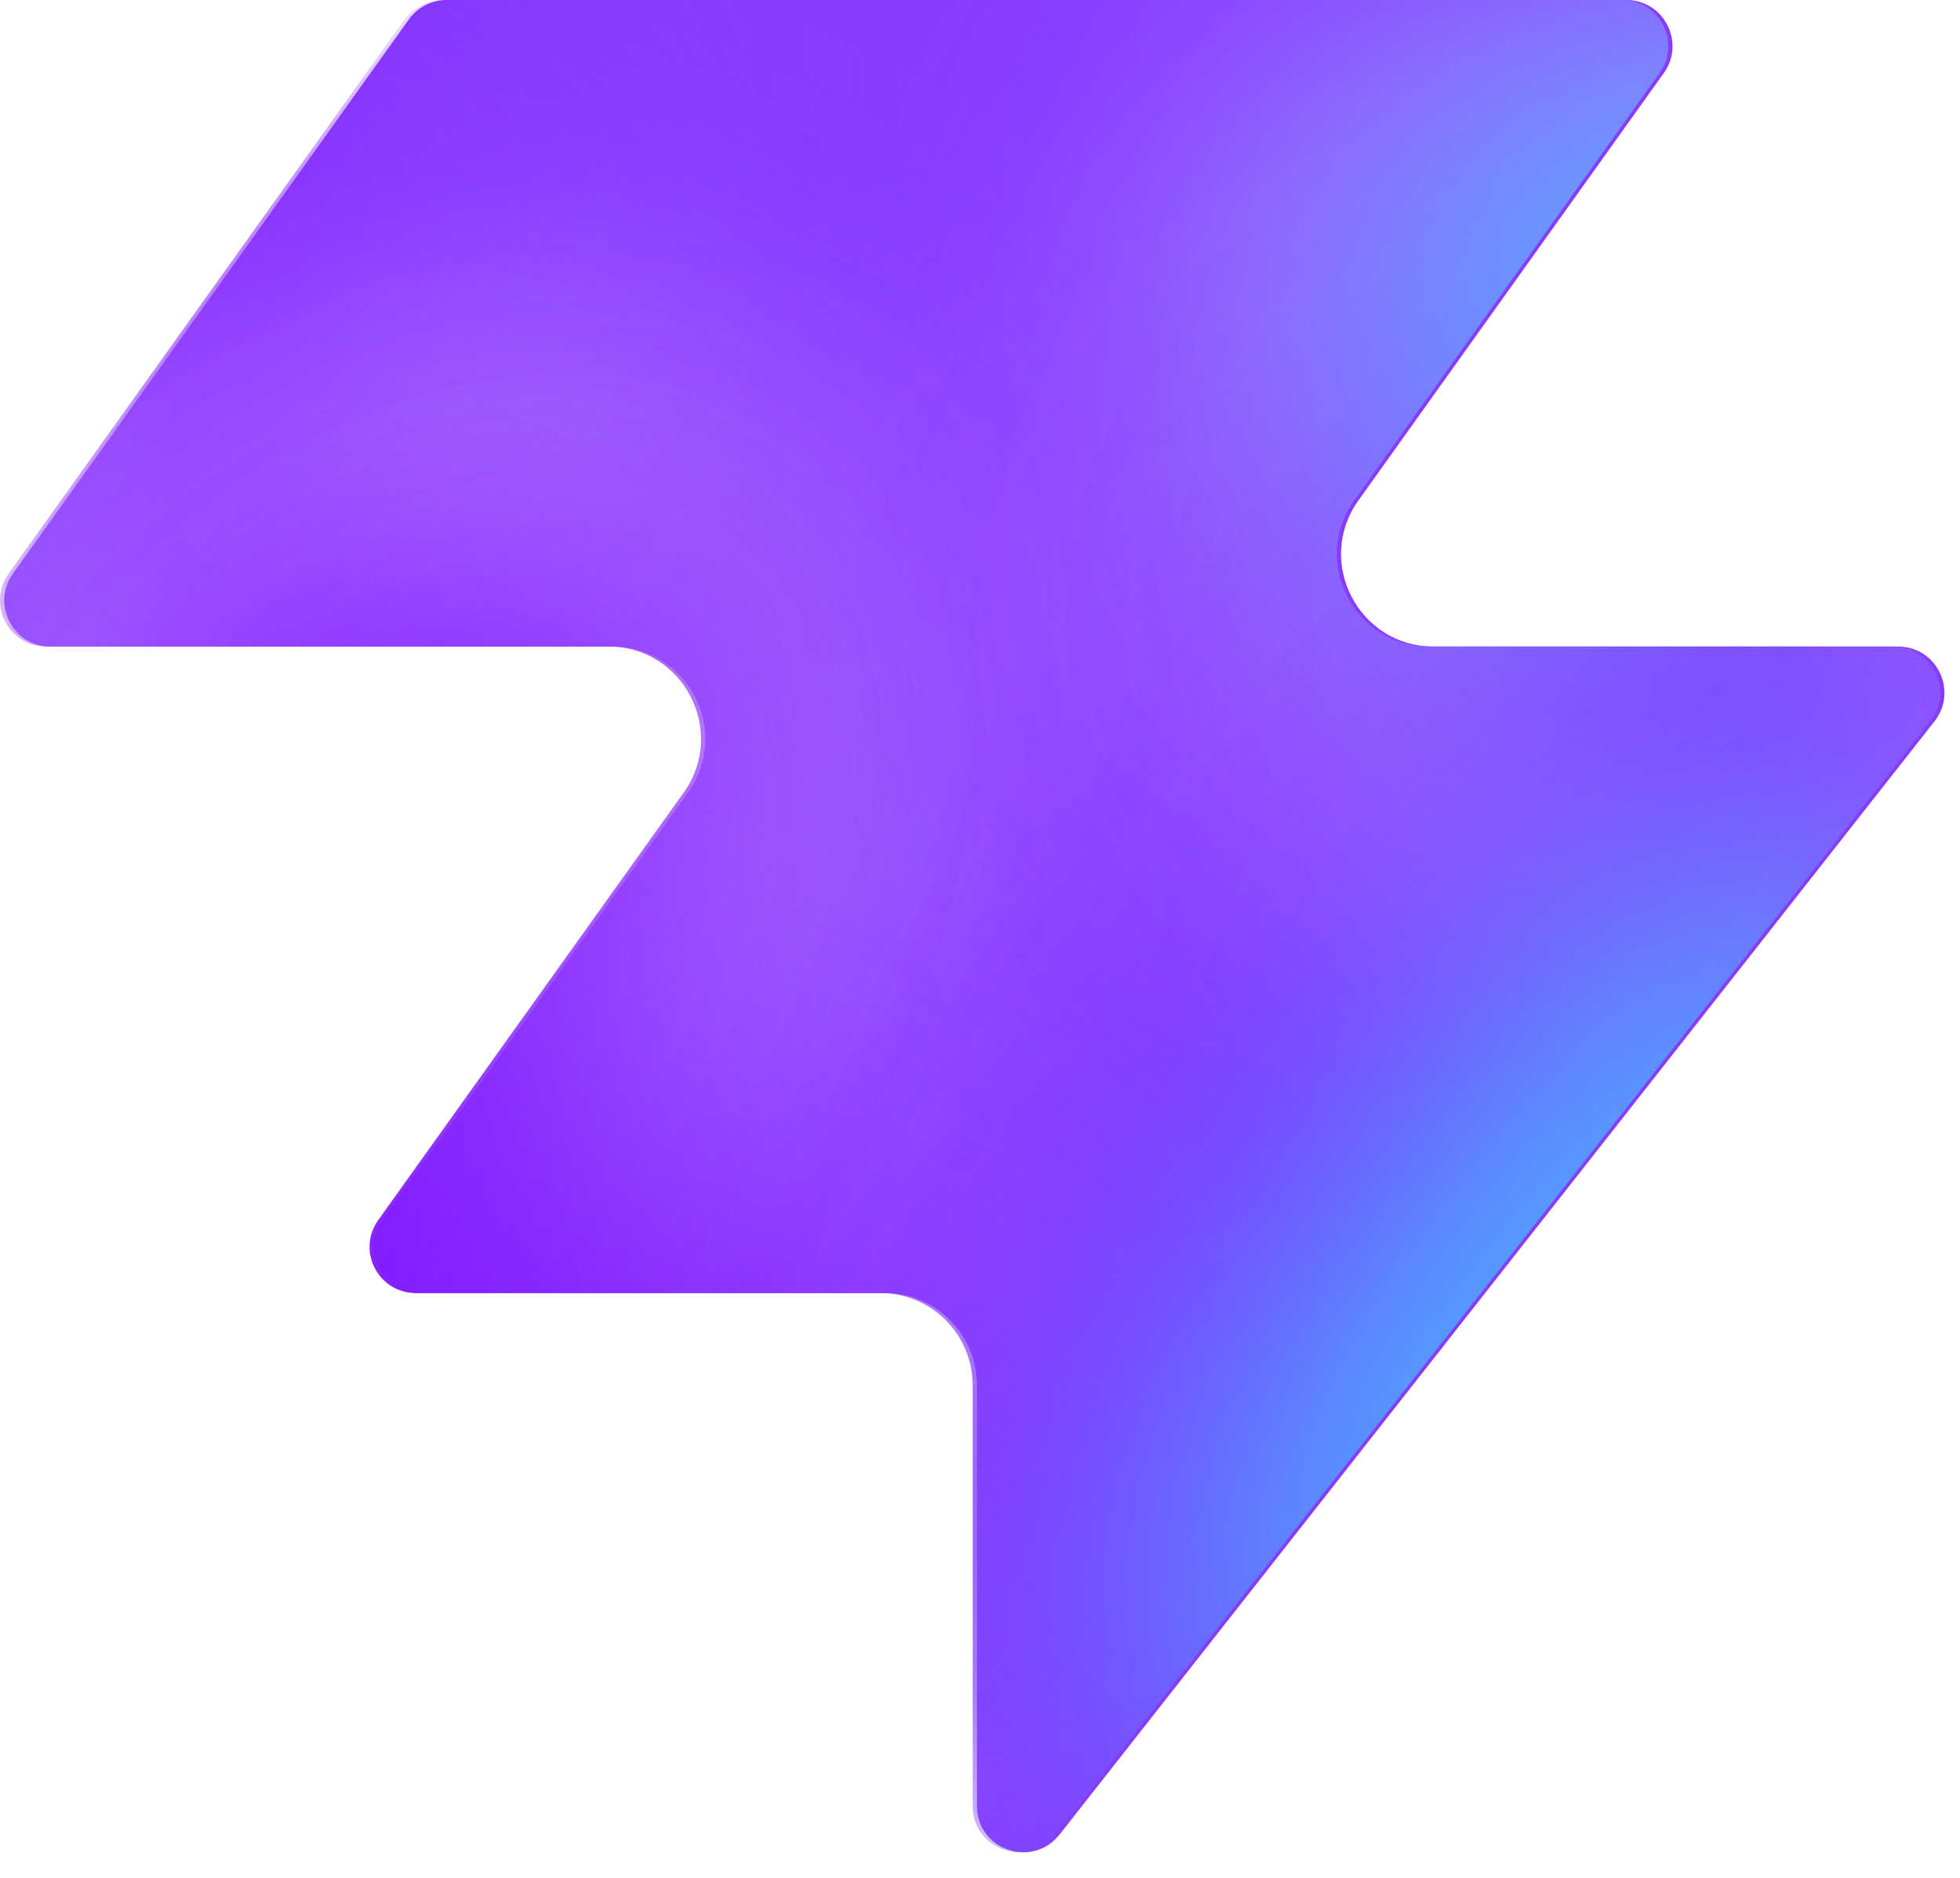
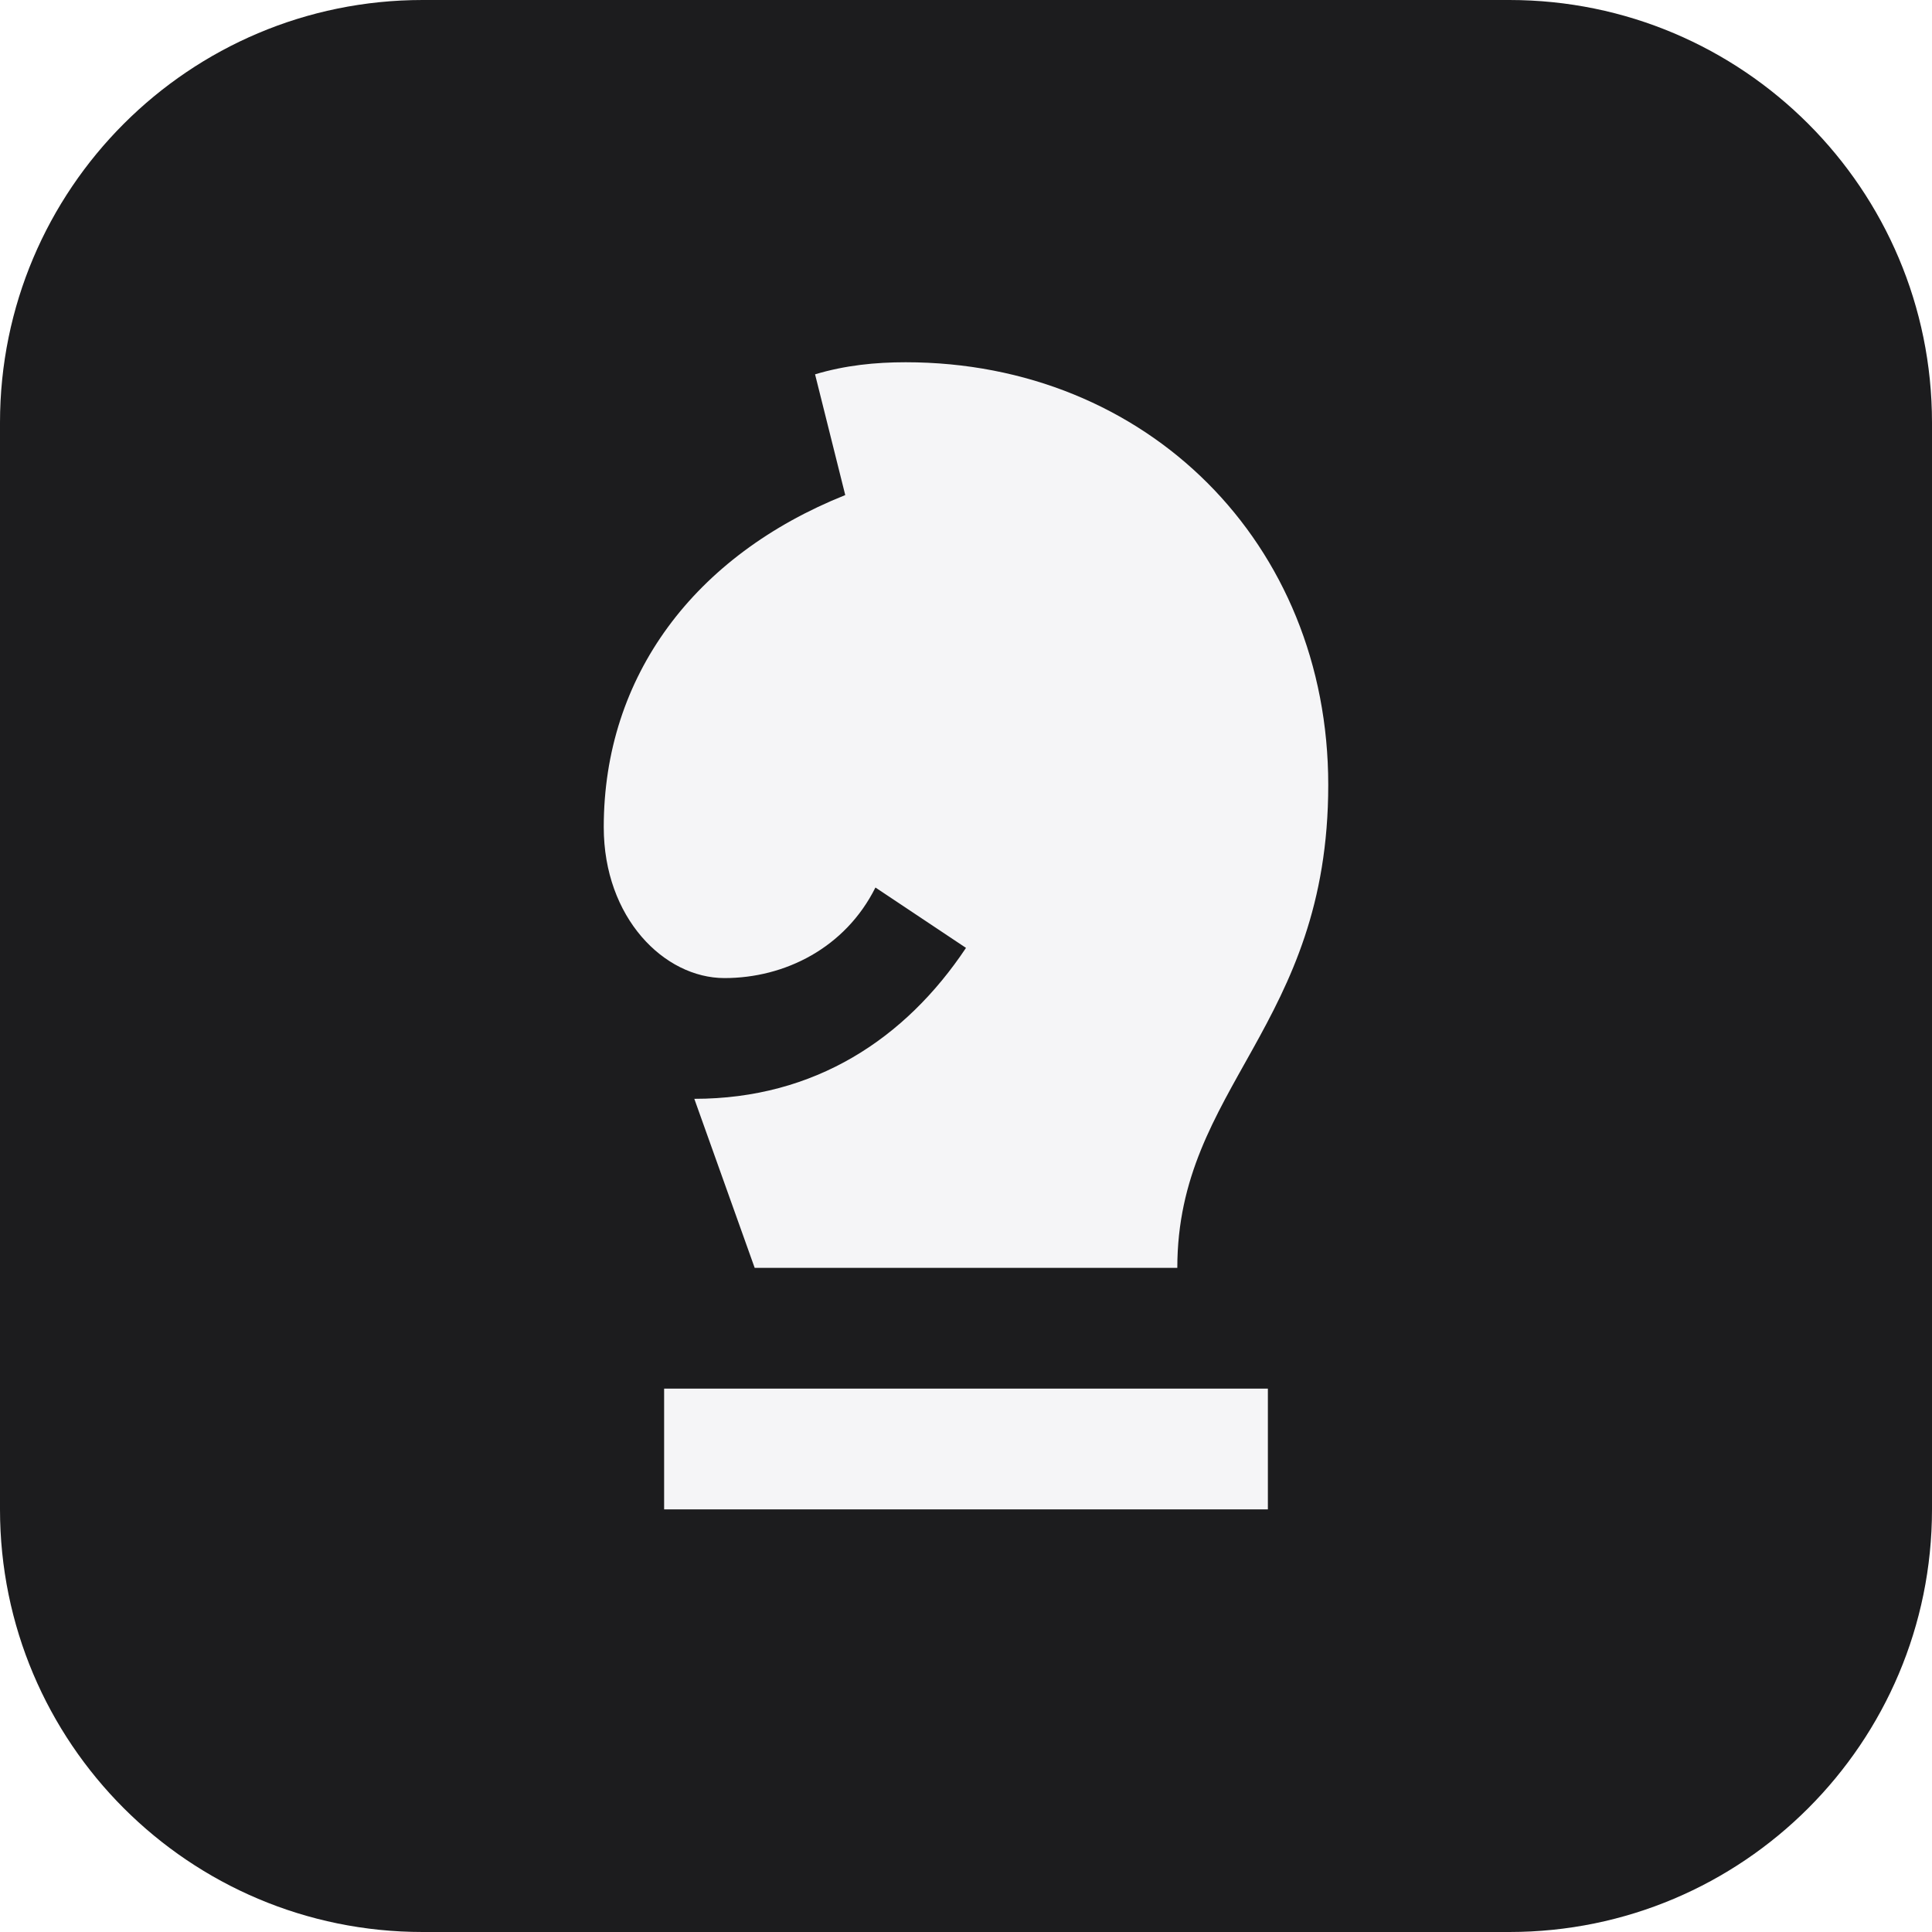
- <svg xmlns="http://www.w3.org/2000/svg" width="48" height="46" fill="none" viewBox="0 0 48 46">
-   <path fill="#863bff" d="M25.946 44.938c-.664.845-2.021.375-2.021-.698V33.937a2.26 2.26 0 0 0-2.262-2.262H10.287c-.92 0-1.456-1.04-.92-1.788l7.48-10.471c1.07-1.497 0-3.578-1.842-3.578H1.237c-.92 0-1.456-1.04-.92-1.788L10.013.474c.214-.297.556-.474.92-.474h28.894c.92 0 1.456 1.04.92 1.788l-7.48 10.471c-1.07 1.498 0 3.579 1.842 3.579h11.377c.943 0 1.473 1.088.89 1.83L25.947 44.94z" style="fill:#863bff;fill:color(display-p3 .525 .23 1);fill-opacity:1" />
-   <mask id="a" width="48" height="46" x="0" y="0" maskUnits="userSpaceOnUse" style="mask-type:alpha">
-     <path fill="#000" d="M25.842 44.938c-.664.844-2.021.375-2.021-.698V33.937a2.26 2.26 0 0 0-2.262-2.262H10.183c-.92 0-1.456-1.04-.92-1.788l7.48-10.471c1.07-1.498 0-3.579-1.842-3.579H1.133c-.92 0-1.456-1.04-.92-1.787L9.91.473c.214-.297.556-.474.92-.474h28.894c.92 0 1.456 1.04.92 1.788l-7.48 10.471c-1.07 1.498 0 3.578 1.842 3.578h11.377c.943 0 1.473 1.088.89 1.832L25.843 44.94z" style="fill:#000;fill-opacity:1" />
-   </mask>
-   <g mask="url(#a)">
-     <g filter="url(#b)">
-       <ellipse cx="5.508" cy="14.704" fill="#ede6ff" rx="5.508" ry="14.704" style="fill:#ede6ff;fill:color(display-p3 .927 .903 1);fill-opacity:1" transform="matrix(.00324 1 1 -.00324 -4.47 31.516)" />
-     </g>
-     <g filter="url(#c)">
-       <ellipse cx="10.399" cy="29.851" fill="#ede6ff" rx="10.399" ry="29.851" style="fill:#ede6ff;fill:color(display-p3 .927 .903 1);fill-opacity:1" transform="matrix(.00324 1 1 -.00324 -39.328 7.883)" />
-     </g>
-     <g filter="url(#d)">
-       <ellipse cx="5.508" cy="30.487" fill="#7e14ff" rx="5.508" ry="30.487" style="fill:#7e14ff;fill:color(display-p3 .492 .077 1);fill-opacity:1" transform="rotate(89.814 -25.913 -14.639)scale(1 -1)" />
-     </g>
-     <g filter="url(#e)">
-       <ellipse cx="5.508" cy="30.599" fill="#7e14ff" rx="5.508" ry="30.599" style="fill:#7e14ff;fill:color(display-p3 .492 .077 1);fill-opacity:1" transform="rotate(89.814 -32.644 -3.334)scale(1 -1)" />
-     </g>
-     <g filter="url(#f)">
-       <ellipse cx="5.508" cy="30.599" fill="#7e14ff" rx="5.508" ry="30.599" style="fill:#7e14ff;fill:color(display-p3 .492 .077 1);fill-opacity:1" transform="matrix(.00324 1 1 -.00324 -34.34 30.47)" />
-     </g>
-     <g filter="url(#g)">
-       <ellipse cx="14.072" cy="22.078" fill="#ede6ff" rx="14.072" ry="22.078" style="fill:#ede6ff;fill:color(display-p3 .927 .903 1);fill-opacity:1" transform="rotate(93.35 24.506 48.493)scale(-1 1)" />
-     </g>
-     <g filter="url(#h)">
-       <ellipse cx="3.47" cy="21.501" fill="#7e14ff" rx="3.47" ry="21.501" style="fill:#7e14ff;fill:color(display-p3 .492 .077 1);fill-opacity:1" transform="rotate(89.009 28.708 47.59)scale(-1 1)" />
-     </g>
-     <g filter="url(#i)">
-       <ellipse cx="3.47" cy="21.501" fill="#7e14ff" rx="3.47" ry="21.501" style="fill:#7e14ff;fill:color(display-p3 .492 .077 1);fill-opacity:1" transform="rotate(89.009 28.708 47.59)scale(-1 1)" />
-     </g>
-     <g filter="url(#j)">
-       <ellipse cx=".387" cy="8.972" fill="#7e14ff" rx="4.407" ry="29.108" style="fill:#7e14ff;fill:color(display-p3 .492 .077 1);fill-opacity:1" transform="rotate(39.51 .387 8.972)" />
-     </g>
-     <g filter="url(#k)">
-       <ellipse cx="47.523" cy="-6.092" fill="#7e14ff" rx="4.407" ry="29.108" style="fill:#7e14ff;fill:color(display-p3 .492 .077 1);fill-opacity:1" transform="rotate(37.892 47.523 -6.092)" />
-     </g>
-     <g filter="url(#l)">
-       <ellipse cx="41.412" cy="6.333" fill="#47bfff" rx="5.971" ry="9.665" style="fill:#47bfff;fill:color(display-p3 .28 .748 1);fill-opacity:1" transform="rotate(37.892 41.412 6.333)" />
-     </g>
-     <g filter="url(#m)">
-       <ellipse cx="-1.879" cy="38.332" fill="#7e14ff" rx="4.407" ry="29.108" style="fill:#7e14ff;fill:color(display-p3 .492 .077 1);fill-opacity:1" transform="rotate(37.892 -1.88 38.332)" />
-     </g>
-     <g filter="url(#n)">
-       <ellipse cx="-1.879" cy="38.332" fill="#7e14ff" rx="4.407" ry="29.108" style="fill:#7e14ff;fill:color(display-p3 .492 .077 1);fill-opacity:1" transform="rotate(37.892 -1.88 38.332)" />
-     </g>
-     <g filter="url(#o)">
-       <ellipse cx="35.651" cy="29.907" fill="#7e14ff" rx="4.407" ry="29.108" style="fill:#7e14ff;fill:color(display-p3 .492 .077 1);fill-opacity:1" transform="rotate(37.892 35.651 29.907)" />
-     </g>
-     <g filter="url(#p)">
-       <ellipse cx="38.418" cy="32.4" fill="#47bfff" rx="5.971" ry="15.297" style="fill:#47bfff;fill:color(display-p3 .28 .748 1);fill-opacity:1" transform="rotate(37.892 38.418 32.4)" />
-     </g>
-   </g>
-   <defs>
-     <filter id="b" width="60.045" height="41.654" x="-19.77" y="16.149" color-interpolation-filters="sRGB" filterUnits="userSpaceOnUse">
-       <feFlood flood-opacity="0" result="BackgroundImageFix" />
-       <feBlend in="SourceGraphic" in2="BackgroundImageFix" result="shape" />
-       <feGaussianBlur result="effect1_foregroundBlur_2002_17158" stdDeviation="7.659" />
-     </filter>
-     <filter id="c" width="90.34" height="51.437" x="-54.613" y="-7.533" color-interpolation-filters="sRGB" filterUnits="userSpaceOnUse">
-       <feFlood flood-opacity="0" result="BackgroundImageFix" />
-       <feBlend in="SourceGraphic" in2="BackgroundImageFix" result="shape" />
-       <feGaussianBlur result="effect1_foregroundBlur_2002_17158" stdDeviation="7.659" />
-     </filter>
-     <filter id="d" width="79.355" height="29.4" x="-49.64" y="2.03" color-interpolation-filters="sRGB" filterUnits="userSpaceOnUse">
-       <feFlood flood-opacity="0" result="BackgroundImageFix" />
-       <feBlend in="SourceGraphic" in2="BackgroundImageFix" result="shape" />
-       <feGaussianBlur result="effect1_foregroundBlur_2002_17158" stdDeviation="4.596" />
-     </filter>
-     <filter id="e" width="79.579" height="29.4" x="-45.045" y="20.029" color-interpolation-filters="sRGB" filterUnits="userSpaceOnUse">
-       <feFlood flood-opacity="0" result="BackgroundImageFix" />
-       <feBlend in="SourceGraphic" in2="BackgroundImageFix" result="shape" />
-       <feGaussianBlur result="effect1_foregroundBlur_2002_17158" stdDeviation="4.596" />
-     </filter>
-     <filter id="f" width="79.579" height="29.4" x="-43.513" y="21.178" color-interpolation-filters="sRGB" filterUnits="userSpaceOnUse">
-       <feFlood flood-opacity="0" result="BackgroundImageFix" />
-       <feBlend in="SourceGraphic" in2="BackgroundImageFix" result="shape" />
-       <feGaussianBlur result="effect1_foregroundBlur_2002_17158" stdDeviation="4.596" />
-     </filter>
-     <filter id="g" width="74.749" height="58.852" x="15.756" y="-17.901" color-interpolation-filters="sRGB" filterUnits="userSpaceOnUse">
-       <feFlood flood-opacity="0" result="BackgroundImageFix" />
-       <feBlend in="SourceGraphic" in2="BackgroundImageFix" result="shape" />
-       <feGaussianBlur result="effect1_foregroundBlur_2002_17158" stdDeviation="7.659" />
-     </filter>
-     <filter id="h" width="61.377" height="25.362" x="23.548" y="2.284" color-interpolation-filters="sRGB" filterUnits="userSpaceOnUse">
-       <feFlood flood-opacity="0" result="BackgroundImageFix" />
-       <feBlend in="SourceGraphic" in2="BackgroundImageFix" result="shape" />
-       <feGaussianBlur result="effect1_foregroundBlur_2002_17158" stdDeviation="4.596" />
-     </filter>
-     <filter id="i" width="61.377" height="25.362" x="23.548" y="2.284" color-interpolation-filters="sRGB" filterUnits="userSpaceOnUse">
-       <feFlood flood-opacity="0" result="BackgroundImageFix" />
-       <feBlend in="SourceGraphic" in2="BackgroundImageFix" result="shape" />
-       <feGaussianBlur result="effect1_foregroundBlur_2002_17158" stdDeviation="4.596" />
-     </filter>
-     <filter id="j" width="56.045" height="63.649" x="-27.636" y="-22.853" color-interpolation-filters="sRGB" filterUnits="userSpaceOnUse">
-       <feFlood flood-opacity="0" result="BackgroundImageFix" />
-       <feBlend in="SourceGraphic" in2="BackgroundImageFix" result="shape" />
-       <feGaussianBlur result="effect1_foregroundBlur_2002_17158" stdDeviation="4.596" />
-     </filter>
-     <filter id="k" width="54.814" height="64.646" x="20.116" y="-38.415" color-interpolation-filters="sRGB" filterUnits="userSpaceOnUse">
-       <feFlood flood-opacity="0" result="BackgroundImageFix" />
-       <feBlend in="SourceGraphic" in2="BackgroundImageFix" result="shape" />
-       <feGaussianBlur result="effect1_foregroundBlur_2002_17158" stdDeviation="4.596" />
-     </filter>
-     <filter id="l" width="33.541" height="35.313" x="24.641" y="-11.323" color-interpolation-filters="sRGB" filterUnits="userSpaceOnUse">
-       <feFlood flood-opacity="0" result="BackgroundImageFix" />
-       <feBlend in="SourceGraphic" in2="BackgroundImageFix" result="shape" />
-       <feGaussianBlur result="effect1_foregroundBlur_2002_17158" stdDeviation="4.596" />
-     </filter>
-     <filter id="m" width="54.814" height="64.646" x="-29.286" y="6.009" color-interpolation-filters="sRGB" filterUnits="userSpaceOnUse">
-       <feFlood flood-opacity="0" result="BackgroundImageFix" />
-       <feBlend in="SourceGraphic" in2="BackgroundImageFix" result="shape" />
-       <feGaussianBlur result="effect1_foregroundBlur_2002_17158" stdDeviation="4.596" />
-     </filter>
-     <filter id="n" width="54.814" height="64.646" x="-29.286" y="6.009" color-interpolation-filters="sRGB" filterUnits="userSpaceOnUse">
-       <feFlood flood-opacity="0" result="BackgroundImageFix" />
-       <feBlend in="SourceGraphic" in2="BackgroundImageFix" result="shape" />
-       <feGaussianBlur result="effect1_foregroundBlur_2002_17158" stdDeviation="4.596" />
-     </filter>
-     <filter id="o" width="54.814" height="64.646" x="8.244" y="-2.416" color-interpolation-filters="sRGB" filterUnits="userSpaceOnUse">
-       <feFlood flood-opacity="0" result="BackgroundImageFix" />
-       <feBlend in="SourceGraphic" in2="BackgroundImageFix" result="shape" />
-       <feGaussianBlur result="effect1_foregroundBlur_2002_17158" stdDeviation="4.596" />
-     </filter>
-     <filter id="p" width="39.409" height="43.623" x="18.713" y="10.588" color-interpolation-filters="sRGB" filterUnits="userSpaceOnUse">
-       <feFlood flood-opacity="0" result="BackgroundImageFix" />
-       <feBlend in="SourceGraphic" in2="BackgroundImageFix" result="shape" />
-       <feGaussianBlur result="effect1_foregroundBlur_2002_17158" stdDeviation="4.596" />
-     </filter>
-   </defs>
+ <svg xmlns="http://www.w3.org/2000/svg" viewBox="0 0 64 64">
+   <rect width="64" height="64" rx="14" fill="#1c1c1e" />
+   <path fill="#f5f5f7" d="M22 50h20v-4H22zm3-8h14c0-6 5-8 5-16 0-8-6-14-14-14-1 0-2 .1-3 .4l1 4c-5 2-8 6-8 11 0 3 2 5 4 5 2 0 4-1 5-3l3 2c-2 3-5 5-9 5z" />
</svg>
